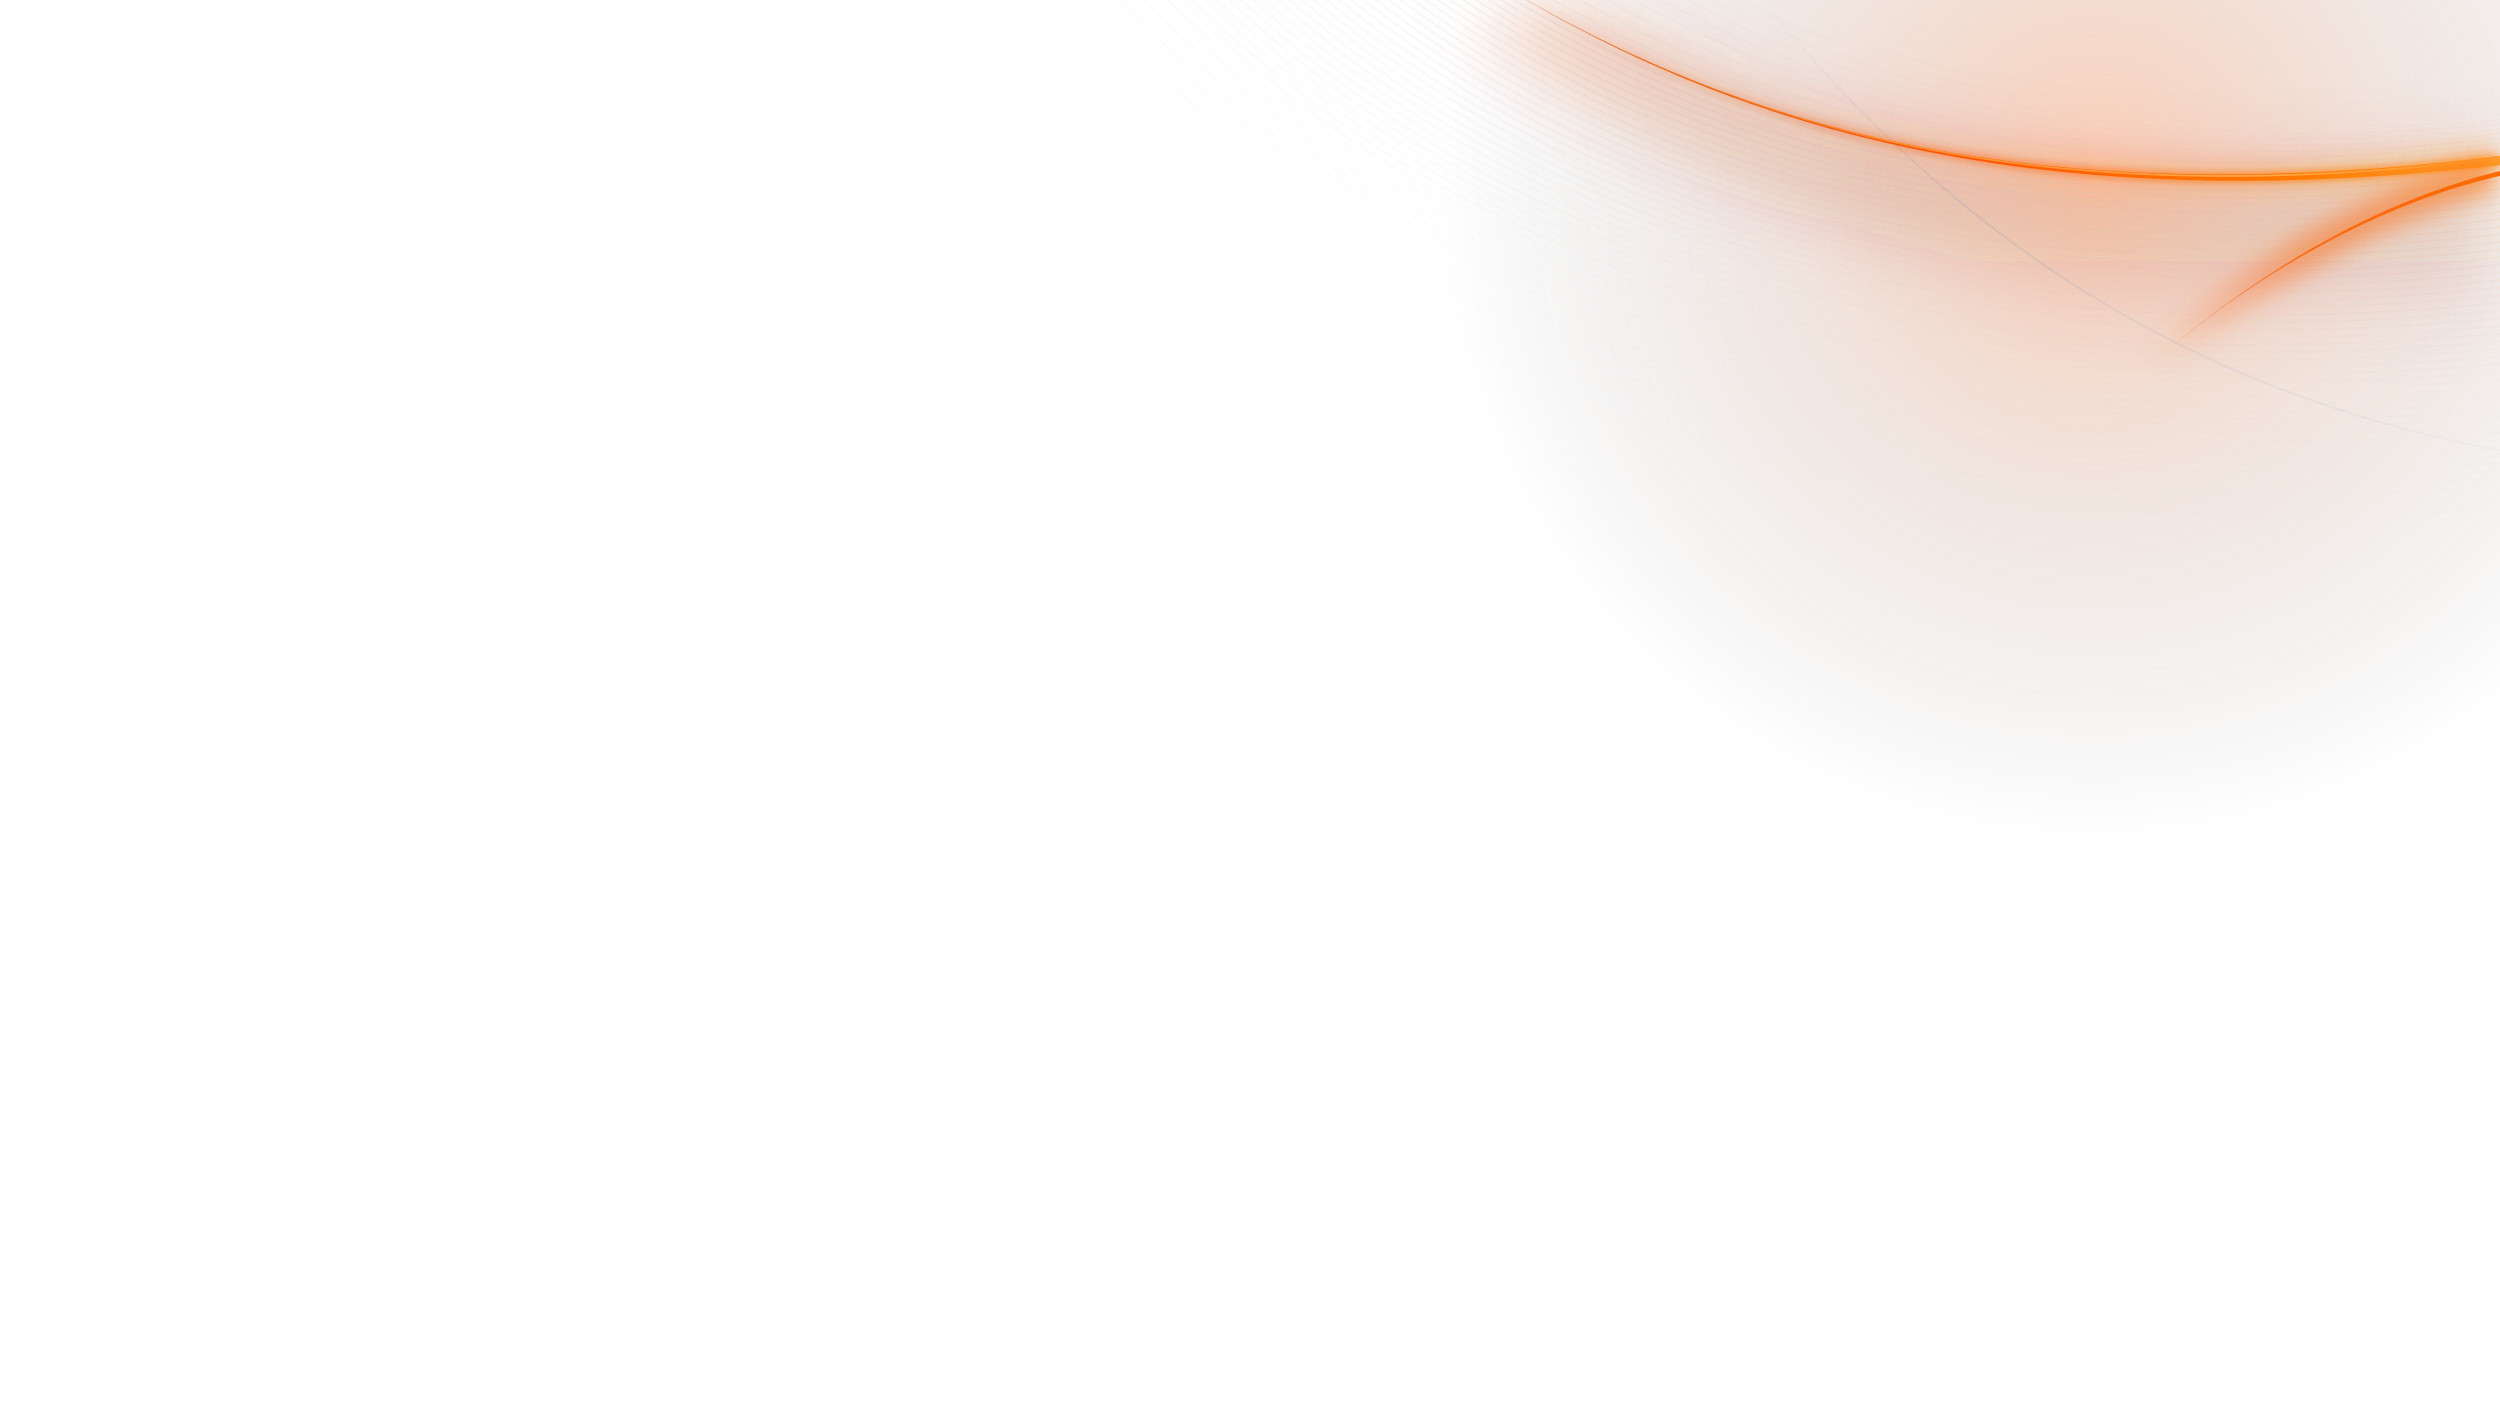
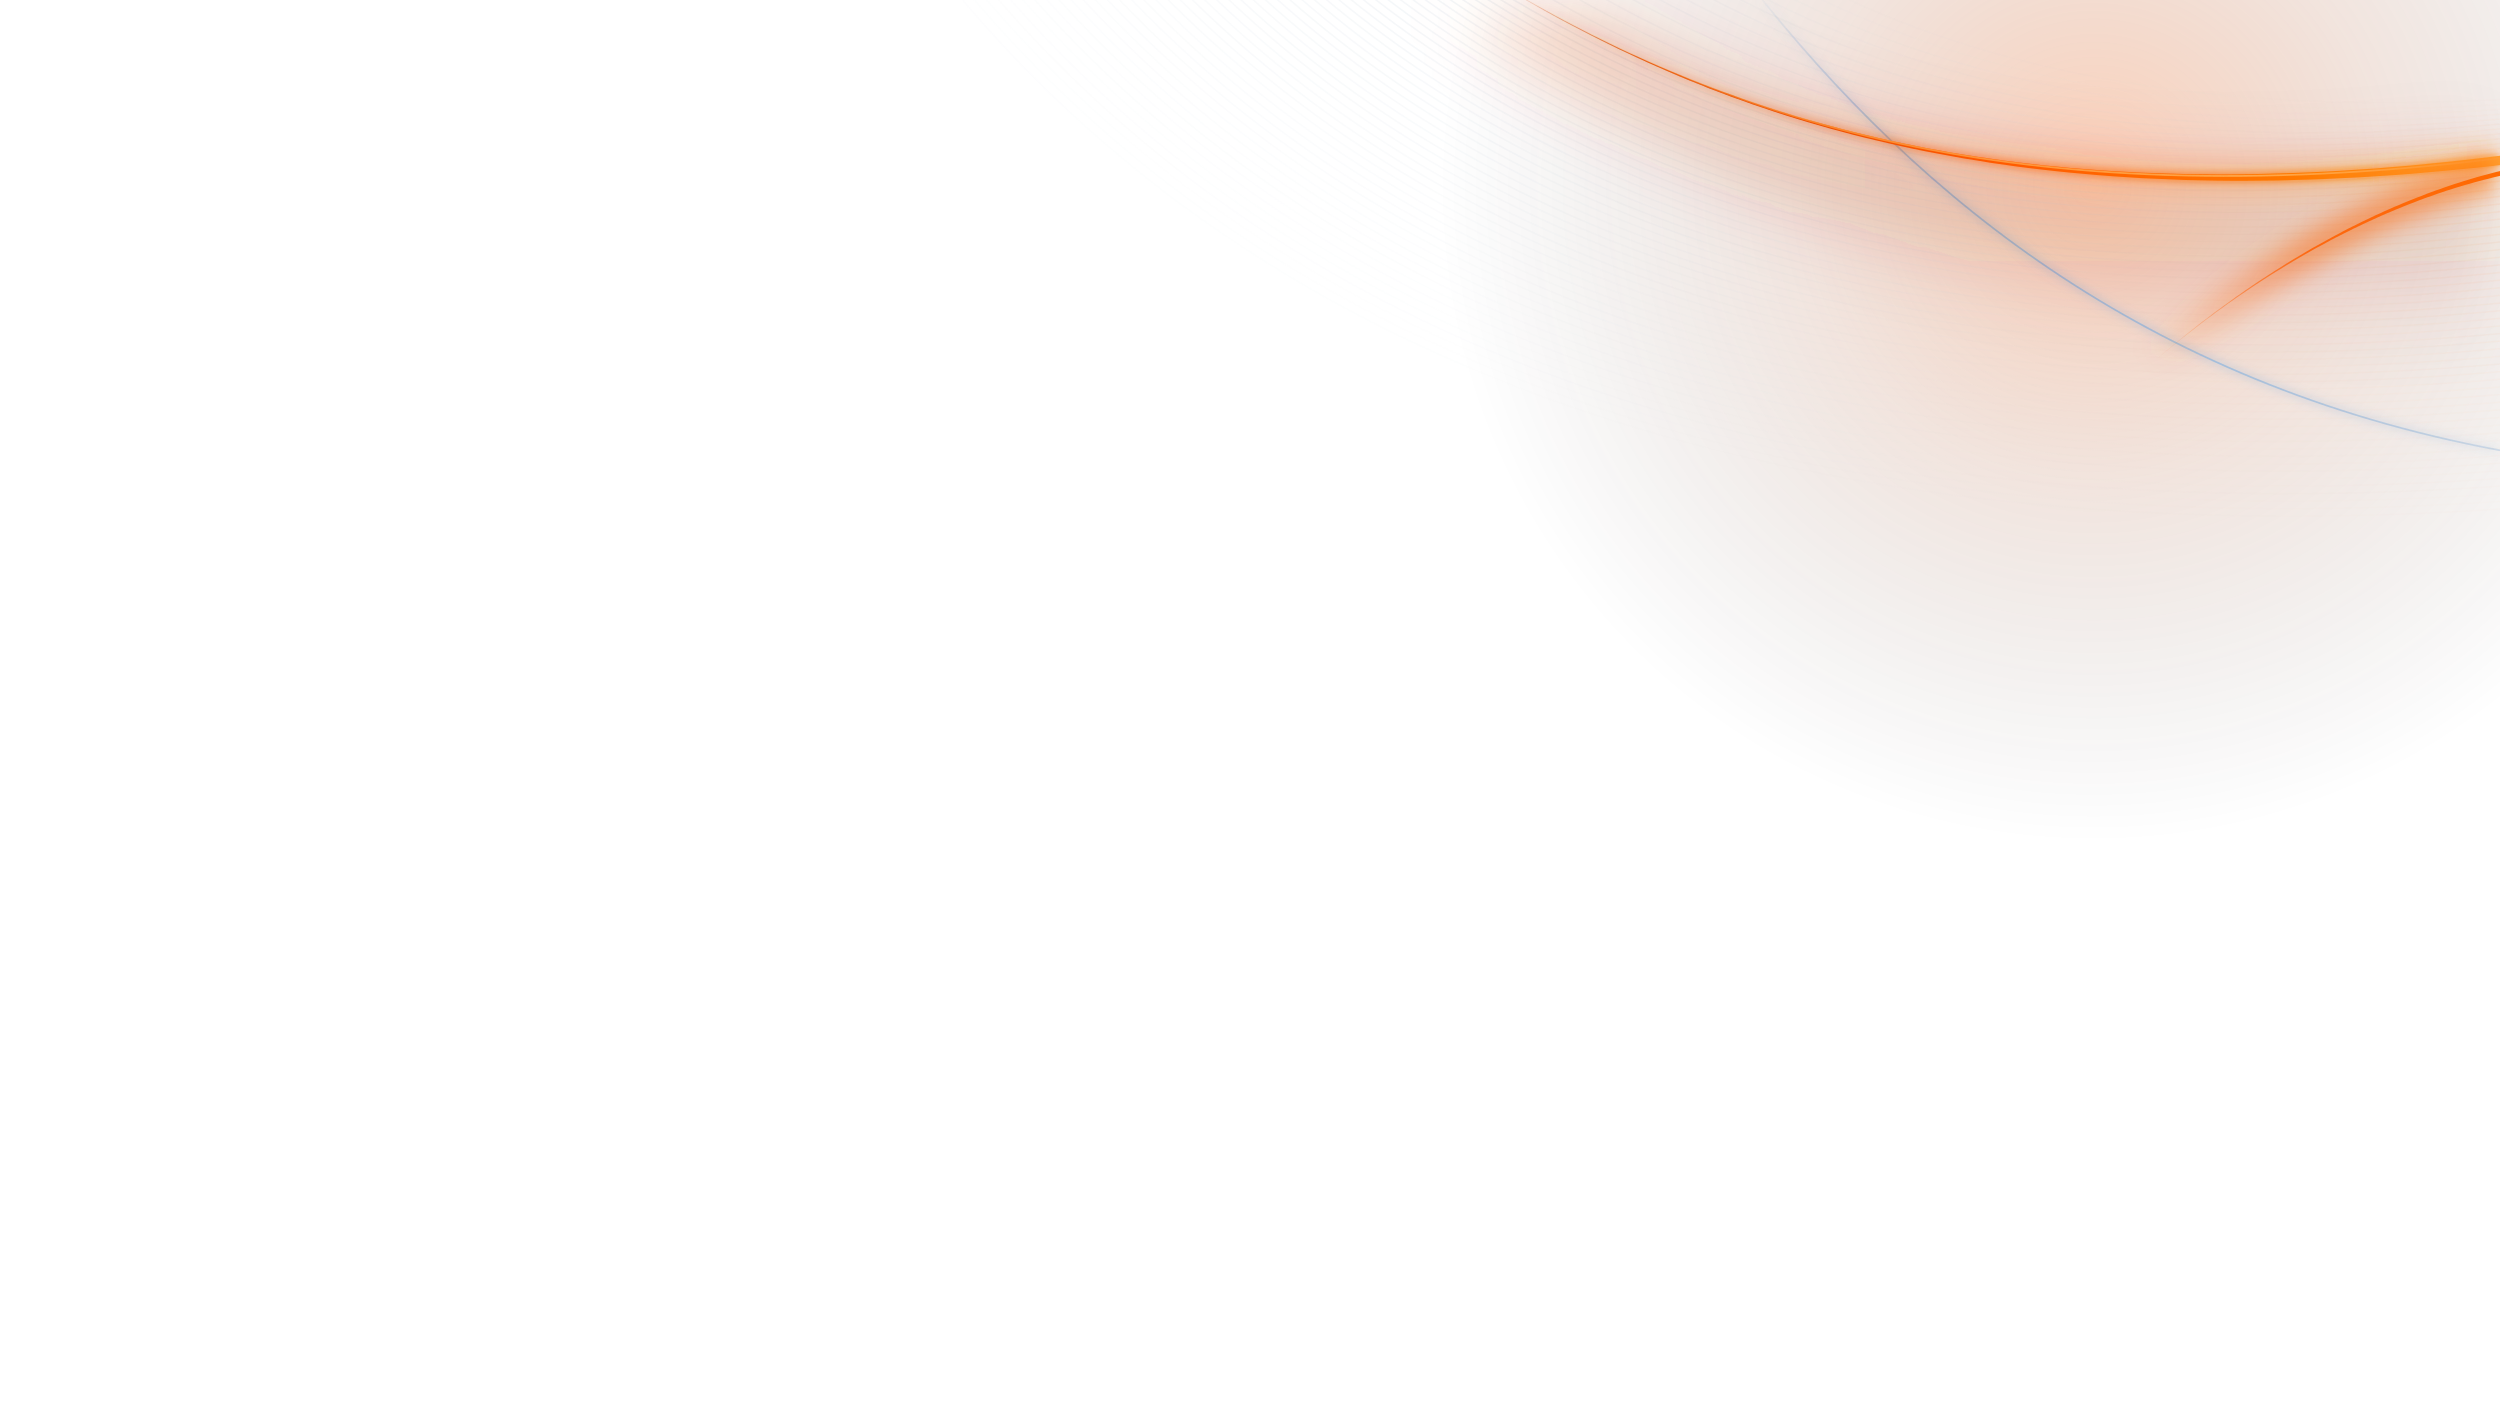
<svg xmlns="http://www.w3.org/2000/svg" viewBox="0 0 1600 900" preserveAspectRatio="xMaxYMin meet" width="1600" height="900">
  <defs>
    <linearGradient id="fio" x1="0" y1="0" x2="1" y2="0">
      <stop offset="0" stop-color="#9FB4C8" />
      <stop offset=".55" stop-color="#C9D3DC" />
      <stop offset="1" stop-color="#FFB27A" />
    </linearGradient>
    <linearGradient id="laranja" x1="0" y1="0" x2="1" y2="0">
      <stop offset="0" stop-color="#FF4D00" stop-opacity="0" />
      <stop offset=".15" stop-color="#FF5A00" />
      <stop offset=".6" stop-color="#FF6600" />
      <stop offset="1" stop-color="#FF7A00" />
    </linearGradient>
    <linearGradient id="nucleo" x1="0" y1="0" x2="1" y2="0">
      <stop offset="0" stop-color="#FFA040" stop-opacity="0" />
      <stop offset=".35" stop-color="#FFA040" stop-opacity=".9" />
      <stop offset=".75" stop-color="#FFB45C" />
      <stop offset="1" stop-color="#FFA040" stop-opacity=".6" />
    </linearGradient>
    <linearGradient id="laranja2" x1="0" y1="1" x2="1" y2="0">
      <stop offset="0" stop-color="#FF5A00" stop-opacity="0" />
      <stop offset=".5" stop-color="#FF5E00" stop-opacity=".85" />
      <stop offset="1" stop-color="#FF6A00" />
    </linearGradient>
    <linearGradient id="azul" x1="0" y1="0" x2="1" y2="1">
-       <stop offset="0" stop-color="#7FA3C8" stop-opacity="0" />
-       <stop offset=".4" stop-color="#7FA3C8" stop-opacity=".22" />
-       <stop offset="1" stop-color="#7FA3C8" stop-opacity=".05" />
+       <stop offset="0" stop-color="#6F9FD0" stop-opacity="0" />
+       <stop offset=".25" stop-color="#6F9FD0" stop-opacity=".55" />
+       <stop offset=".7" stop-color="#8DB6E0" stop-opacity=".7" />
+       <stop offset="1" stop-color="#6F9FD0" stop-opacity=".25" />
    </linearGradient>
    <radialGradient id="neblina" cx="1340" cy="120" r="420" gradientUnits="userSpaceOnUse">
      <stop offset="0" stop-color="#FF5A00" stop-opacity=".28" />
      <stop offset=".45" stop-color="#9A3200" stop-opacity=".13" />
      <stop offset="1" stop-color="#000" stop-opacity="0" />
    </radialGradient>
    <linearGradient id="lamina" x1="960" y1="0" x2="1600" y2="0" gradientUnits="userSpaceOnUse">
      <stop offset="0" stop-color="#A82400" stop-opacity="0" />
      <stop offset=".15" stop-color="#E04400" />
      <stop offset=".5" stop-color="#FF5A00" />
      <stop offset=".8" stop-color="#FF7A00" />
      <stop offset="1" stop-color="#FFA030" />
    </linearGradient>
    <linearGradient id="luzBaixo" x1="0" y1="0" x2="0" y2="1">
      <stop offset="0" stop-color="#FF5A00" stop-opacity=".68" />
      <stop offset=".35" stop-color="#D04000" stop-opacity=".28" />
      <stop offset="1" stop-color="#5A1A00" stop-opacity="0" />
    </linearGradient>
    <filter id="halo" x="-20%" y="-60%" width="140%" height="220%">
      <feGaussianBlur stdDeviation="10" />
    </filter>
    <filter id="espalha" x="-20%" y="-60%" width="140%" height="220%">
      <feGaussianBlur stdDeviation="26" />
    </filter>
    <filter id="brilho" x="-20%" y="-50%" width="140%" height="200%">
      <feGaussianBlur stdDeviation="9" />
    </filter>
    <filter id="brilhoFino" x="-20%" y="-50%" width="140%" height="200%">
      <feGaussianBlur stdDeviation="2.6" />
    </filter>
  </defs>
  <rect x="700" y="-200" width="1000" height="800" fill="url(#neblina)" />
  <g fill="none" stroke-width="1">
    <path d="M 952.3 -10 C 1103.8 83.8, 1297.4 144.7, 1610 104.9" stroke="url(#fio)" stroke-opacity="0.144" />
    <path d="M 944.7 -10 C 1097.7 87.7, 1294.9 149.4, 1610 109.8" stroke="url(#fio)" stroke-opacity="0.140" />
    <path d="M 937 -10 C 1091.5 91.5, 1292.3 154, 1610 114.7" stroke="url(#fio)" stroke-opacity="0.137" />
    <path d="M 929.4 -10 C 1085.3 95.3, 1289.8 158.7, 1610 119.6" stroke="url(#fio)" stroke-opacity="0.133" />
    <path d="M 921.7 -10 C 1079.1 99.1, 1287.2 163.4, 1610 124.5" stroke="url(#fio)" stroke-opacity="0.129" />
    <path d="M 914 -10 C 1073 103, 1284.7 168.1, 1610 129.4" stroke="url(#fio)" stroke-opacity="0.125" />
    <path d="M 906.4 -10 C 1066.8 106.8, 1282.1 172.8, 1610 134.3" stroke="url(#fio)" stroke-opacity="0.122" />
    <path d="M 898.7 -10 C 1060.6 110.6, 1279.6 177.4, 1610 139.1" stroke="url(#fio)" stroke-opacity="0.118" />
    <path d="M 891.1 -10 C 1054.5 114.5, 1277 182.1, 1610 144" stroke="url(#fio)" stroke-opacity="0.115" />
    <path d="M 883.4 -10 C 1048.3 118.3, 1274.5 186.8, 1610 148.9" stroke="url(#fio)" stroke-opacity="0.111" />
    <path d="M 875.7 -10 C 1042.1 122.1, 1271.9 191.5, 1610 153.8" stroke="url(#fio)" stroke-opacity="0.108" />
    <path d="M 868.1 -10 C 1036 126, 1269.4 196.2, 1610 158.7" stroke="url(#fio)" stroke-opacity="0.104" />
    <path d="M 860.4 -10 C 1029.8 129.8, 1266.8 200.9, 1610 163.6" stroke="url(#fio)" stroke-opacity="0.101" />
    <path d="M 852.8 -10 C 1023.6 133.6, 1264.3 205.5, 1610 168.5" stroke="url(#fio)" stroke-opacity="0.097" />
    <path d="M 845.1 -10 C 1017.4 137.4, 1261.7 210.2, 1610 173.4" stroke="url(#fio)" stroke-opacity="0.094" />
    <path d="M 837.4 -10 C 1011.3 141.3, 1259.1 214.9, 1610 178.3" stroke="url(#fio)" stroke-opacity="0.091" />
    <path d="M 829.8 -10 C 1005.1 145.1, 1256.6 219.6, 1610 183.2" stroke="url(#fio)" stroke-opacity="0.087" />
    <path d="M 822.1 -10 C 998.9 148.9, 1254 224.3, 1610 188.1" stroke="url(#fio)" stroke-opacity="0.084" />
    <path d="M 814.5 -10 C 992.8 152.8, 1251.5 228.9, 1610 193" stroke="url(#fio)" stroke-opacity="0.081" />
    <path d="M 806.8 -10 C 986.6 156.6, 1248.9 233.6, 1610 197.9" stroke="url(#fio)" stroke-opacity="0.078" />
    <path d="M 799.1 -10 C 980.4 160.4, 1246.4 238.3, 1610 202.8" stroke="url(#fio)" stroke-opacity="0.075" />
    <path d="M 791.5 -10 C 974.3 164.3, 1243.8 243, 1610 207.7" stroke="url(#fio)" stroke-opacity="0.072" />
    <path d="M 783.8 -10 C 968.1 168.1, 1241.3 247.7, 1610 212.6" stroke="url(#fio)" stroke-opacity="0.069" />
    <path d="M 776.2 -10 C 961.9 171.9, 1238.7 252.3, 1610 217.4" stroke="url(#fio)" stroke-opacity="0.066" />
    <path d="M 768.5 -10 C 955.7 175.7, 1236.2 257, 1610 222.3" stroke="url(#fio)" stroke-opacity="0.063" />
    <path d="M 760.9 -10 C 949.6 179.6, 1233.6 261.7, 1610 227.2" stroke="url(#fio)" stroke-opacity="0.060" />
    <path d="M 753.2 -10 C 943.4 183.4, 1231.1 266.4, 1610 232.1" stroke="url(#fio)" stroke-opacity="0.057" />
    <path d="M 745.5 -10 C 937.2 187.2, 1228.5 271.1, 1610 237" stroke="url(#fio)" stroke-opacity="0.055" />
    <path d="M 737.9 -10 C 931.1 191.1, 1226 275.7, 1610 241.9" stroke="url(#fio)" stroke-opacity="0.052" />
    <path d="M 730.2 -10 C 924.9 194.9, 1223.4 280.4, 1610 246.8" stroke="url(#fio)" stroke-opacity="0.049" />
    <path d="M 722.6 -10 C 918.7 198.7, 1220.9 285.1, 1610 251.7" stroke="url(#fio)" stroke-opacity="0.047" />
    <path d="M 714.9 -10 C 912.6 202.6, 1218.3 289.8, 1610 256.6" stroke="url(#fio)" stroke-opacity="0.044" />
    <path d="M 707.2 -10 C 906.4 206.4, 1215.7 294.5, 1610 261.5" stroke="url(#fio)" stroke-opacity="0.042" />
    <path d="M 699.6 -10 C 900.2 210.2, 1213.2 299.1, 1610 266.4" stroke="url(#fio)" stroke-opacity="0.040" />
    <path d="M 691.9 -10 C 894 214, 1210.6 303.8, 1610 271.3" stroke="url(#fio)" stroke-opacity="0.037" />
    <path d="M 684.3 -10 C 887.9 217.9, 1208.1 308.5, 1610 276.2" stroke="url(#fio)" stroke-opacity="0.035" />
    <path d="M 676.6 -10 C 881.7 221.7, 1205.5 313.2, 1610 281.1" stroke="url(#fio)" stroke-opacity="0.033" />
    <path d="M 668.9 -10 C 875.5 225.5, 1203 317.9, 1610 286" stroke="url(#fio)" stroke-opacity="0.031" />
    <path d="M 661.3 -10 C 869.4 229.4, 1200.4 322.6, 1610 290.9" stroke="url(#fio)" stroke-opacity="0.029" />
    <path d="M 653.6 -10 C 863.2 233.2, 1197.9 327.2, 1610 295.7" stroke="url(#fio)" stroke-opacity="0.027" />
    <path d="M 646 -10 C 857 237, 1195.3 331.9, 1610 300.6" stroke="url(#fio)" stroke-opacity="0.025" />
    <path d="M 638.3 -10 C 850.9 240.9, 1192.8 336.6, 1610 305.5" stroke="url(#fio)" stroke-opacity="0.024" />
    <path d="M 630.6 -10 C 844.7 244.7, 1190.2 341.3, 1610 310.4" stroke="url(#fio)" stroke-opacity="0.022" />
    <path d="M 623 -10 C 838.5 248.5, 1187.7 346, 1610 315.3" stroke="url(#fio)" stroke-opacity="0.021" />
    <path d="M 615.3 -10 C 832.3 252.3, 1185.1 350.6, 1610 320.2" stroke="url(#fio)" stroke-opacity="0.020" />
    <path d="M 607.7 -10 C 826.2 256.2, 1182.6 355.3, 1610 325.1" stroke="url(#fio)" stroke-opacity="0.019" />
    <path d="M 976.9 -10 C 1123.1 76.9, 1309.2 134.6, 1610 96.9" stroke="url(#fio)" stroke-opacity="0.098" />
    <path d="M 993.8 -10 C 1136.2 73.8, 1318.5 129.2, 1610 93.8" stroke="url(#fio)" stroke-opacity="0.091" />
    <path d="M 1010.8 -10 C 1149.2 70.8, 1327.7 123.8, 1610 90.8" stroke="url(#fio)" stroke-opacity="0.084" />
    <path d="M 1027.7 -10 C 1162.3 67.7, 1336.9 118.5, 1610 87.7" stroke="url(#fio)" stroke-opacity="0.077" />
    <path d="M 1044.6 -10 C 1175.4 64.6, 1346.2 113.1, 1610 84.6" stroke="url(#fio)" stroke-opacity="0.070" />
    <path d="M 1061.5 -10 C 1188.5 61.5, 1355.4 107.7, 1610 81.5" stroke="url(#fio)" stroke-opacity="0.063" />
    <path d="M 1078.5 -10 C 1201.5 58.5, 1364.6 102.3, 1610 78.5" stroke="url(#fio)" stroke-opacity="0.057" />
    <path d="M 1095.4 -10 C 1214.6 55.4, 1373.8 96.9, 1610 75.4" stroke="url(#fio)" stroke-opacity="0.050" />
    <path d="M 1112.3 -10 C 1227.7 52.3, 1383.1 91.5, 1610 72.3" stroke="url(#fio)" stroke-opacity="0.043" />
    <path d="M 1129.2 -10 C 1240.8 49.2, 1392.3 86.2, 1610 69.2" stroke="url(#fio)" stroke-opacity="0.036" />
    <path d="M 1146.2 -10 C 1253.8 46.2, 1401.5 80.8, 1610 66.2" stroke="url(#fio)" stroke-opacity="0.029" />
    <path d="M 1163.1 -10 C 1266.9 43.1, 1410.8 75.4, 1610 63.1" stroke="url(#fio)" stroke-opacity="0.022" />
  </g>
-   <path d="M 1120 -10 C 1230 130, 1380 250, 1610 290" fill="none" stroke="url(#azul)" stroke-width="1.2" />
+   <path d="M 1120 -10 C 1230 130, 1380 250, 1610 290" fill="none" stroke="url(#azul)" stroke-width="4" stroke-opacity=".5" filter="url(#brilhoFino)" />
+   <path d="M 1120 -10 C 1230 130, 1380 250, 1610 290" fill="none" stroke="url(#azul)" stroke-width="1.1" />
  <g fill="none" stroke-linecap="round">
    <path d="M 960 -10 L 965.6 -6.6 L 971.3 -3.3 L 977 0 L 982.8 3.3 L 988.6 6.5 L 994.5 9.7 L 1000.3 12.9 L 1006.3 16 L 1012.3 19.1 L 1018.3 22.2 L 1024.4 25.2 L 1030.5 28.2 L 1036.6 31.2 L 1042.9 34.1 L 1049.1 37 L 1055.4 39.8 L 1061.8 42.6 L 1068.2 45.4 L 1074.7 48.1 L 1081.3 50.8 L 1087.8 53.4 L 1094.5 56 L 1101.2 58.5 L 1108 61 L 1114.8 63.4 L 1121.7 65.8 L 1128.6 68.2 L 1135.6 70.5 L 1142.7 72.7 L 1149.8 74.9 L 1157 77 L 1164.3 79.1 L 1171.7 81.1 L 1179.1 83.1 L 1186.5 85 L 1194.1 86.9 L 1201.7 88.7 L 1209.4 90.4 L 1217.2 92.1 L 1225 93.8 L 1232.9 95.3 L 1240.9 96.8 L 1249 98.3 L 1257.1 99.6 L 1265.3 100.9 L 1273.6 102.2 L 1282 103.4 L 1290.5 104.5 L 1299 105.5 L 1307.7 106.5 L 1316.4 107.4 L 1325.2 108.3 L 1334.1 109 L 1343 109.7 L 1352.1 110.3 L 1361.2 110.9 L 1370.5 111.4 L 1379.8 111.8 L 1389.2 112.1 L 1398.8 112.3 L 1408.4 112.5 L 1418.1 112.6 L 1427.9 112.6 L 1437.8 112.6 L 1447.8 112.4 L 1457.8 112.2 L 1468 111.9 L 1478.3 111.5 L 1488.7 111 L 1499.2 110.4 L 1509.8 109.8 L 1520.5 109.1 L 1531.3 108.3 L 1542.2 107.3 L 1553.3 106.3 L 1564.4 105.3 L 1575.6 104.1 L 1587 102.8 L 1598.4 101.5 L 1610 100 L 1624.8 215 L 1612.3 215.1 L 1599.9 215.1 L 1587.6 215 L 1575.5 214.7 L 1563.4 214.4 L 1551.5 214 L 1539.7 213.5 L 1528 212.9 L 1516.4 212.2 L 1505 211.5 L 1493.7 210.6 L 1482.5 209.7 L 1471.4 208.7 L 1460.4 207.5 L 1449.5 206.3 L 1438.7 205.1 L 1428.1 203.7 L 1417.6 202.3 L 1407.1 200.7 L 1396.8 199.1 L 1386.6 197.4 L 1376.6 195.7 L 1366.6 193.9 L 1356.7 191.9 L 1347 190 L 1337.3 187.9 L 1327.8 185.8 L 1318.3 183.6 L 1309 181.3 L 1299.8 179 L 1290.7 176.6 L 1281.6 174.1 L 1272.7 171.6 L 1263.9 169 L 1255.2 166.3 L 1246.6 163.6 L 1238.1 160.8 L 1229.7 157.9 L 1221.4 155.1 L 1213.2 152.1 L 1205.1 149.1 L 1197.1 146 L 1189.2 142.9 L 1181.3 139.7 L 1173.6 136.5 L 1166 133.3 L 1158.4 129.9 L 1151 126.6 L 1143.6 123.2 L 1136.3 119.7 L 1129.1 116.2 L 1122 112.7 L 1115 109.1 L 1108.1 105.5 L 1101.2 101.9 L 1094.5 98.2 L 1087.8 94.5 L 1081.2 90.8 L 1074.6 87 L 1068.2 83.2 L 1061.8 79.4 L 1055.5 75.5 L 1049.2 71.6 L 1043.1 67.7 L 1036.9 63.8 L 1030.9 59.8 L 1024.9 55.9 L 1019 51.9 L 1013.2 47.9 L 1007.4 43.9 L 1001.6 39.8 L 995.9 35.8 L 990.3 31.7 L 984.7 27.7 L 979.1 23.6 L 973.6 19.6 L 968.1 15.6 L 962.7 11.6 L 957.2 7.6 L 951.8 3.7 Z" fill="url(#luzBaixo)" stroke="none" filter="url(#espalha)" />
    <path d="M 960 -10.1 L 965.7 -6.7 L 971.4 -3.4 L 977.1 -0.1 L 982.9 3.2 L 988.7 6.4 L 994.5 9.6 L 1000.4 12.8 L 1006.3 15.9 L 1012.3 19 L 1018.3 22.1 L 1024.4 25.1 L 1030.5 28.1 L 1036.7 31.1 L 1042.9 34 L 1049.2 36.8 L 1055.5 39.7 L 1061.9 42.5 L 1068.3 45.2 L 1074.8 47.9 L 1081.3 50.6 L 1087.9 53.2 L 1094.6 55.8 L 1101.3 58.3 L 1108.1 60.7 L 1114.9 63.2 L 1121.8 65.6 L 1128.7 67.9 L 1135.7 70.2 L 1142.8 72.4 L 1149.9 74.6 L 1157.2 76.7 L 1164.4 78.7 L 1171.8 80.7 L 1179.2 82.7 L 1186.7 84.6 L 1194.2 86.4 L 1201.8 88.2 L 1209.5 90 L 1217.3 91.6 L 1225.1 93.2 L 1233 94.8 L 1241 96.2 L 1249.1 97.7 L 1257.2 99 L 1265.4 100.3 L 1273.7 101.5 L 1282.1 102.7 L 1290.6 103.8 L 1299.1 104.8 L 1307.7 105.8 L 1316.4 106.6 L 1325.2 107.5 L 1334.1 108.2 L 1343.1 108.9 L 1352.1 109.5 L 1361.3 110 L 1370.5 110.5 L 1379.8 110.8 L 1389.3 111.1 L 1398.8 111.4 L 1408.4 111.5 L 1418.1 111.6 L 1427.9 111.6 L 1437.7 111.5 L 1447.7 111.3 L 1457.8 111 L 1468 110.7 L 1478.3 110.3 L 1488.7 109.8 L 1499.1 109.2 L 1509.7 108.5 L 1520.4 107.8 L 1531.2 106.9 L 1542.1 106 L 1553.1 104.9 L 1564.2 103.8 L 1575.5 102.6 L 1586.8 101.3 L 1598.2 99.9 L 1609.8 98.5 L 1610.6 104.4 L 1599 105.8 L 1587.5 107.1 L 1576.1 108.2 L 1564.8 109.3 L 1553.6 110.3 L 1542.6 111.3 L 1531.6 112.1 L 1520.8 112.8 L 1510.1 113.5 L 1499.4 114 L 1488.9 114.5 L 1478.5 114.9 L 1468.2 115.2 L 1457.9 115.5 L 1447.8 115.6 L 1437.8 115.7 L 1427.9 115.7 L 1418 115.6 L 1408.3 115.4 L 1398.7 115.2 L 1389.2 114.8 L 1379.7 114.4 L 1370.4 114 L 1361.1 113.4 L 1351.9 112.8 L 1342.9 112.1 L 1333.9 111.3 L 1325 110.5 L 1316.2 109.6 L 1307.4 108.6 L 1298.8 107.6 L 1290.2 106.5 L 1281.8 105.3 L 1273.4 104.1 L 1265.1 102.7 L 1256.8 101.4 L 1248.7 99.9 L 1240.6 98.4 L 1232.6 96.9 L 1224.7 95.3 L 1216.9 93.6 L 1209.1 91.8 L 1201.4 90 L 1193.8 88.2 L 1186.2 86.3 L 1178.8 84.3 L 1171.3 82.3 L 1164 80.2 L 1156.7 78.1 L 1149.5 75.9 L 1142.4 73.7 L 1135.3 71.4 L 1128.3 69 L 1121.4 66.7 L 1114.5 64.2 L 1107.7 61.8 L 1100.9 59.2 L 1094.2 56.7 L 1087.6 54 L 1081 51.4 L 1074.5 48.7 L 1068 45.9 L 1061.6 43.1 L 1055.2 40.3 L 1048.9 37.4 L 1042.7 34.5 L 1036.4 31.6 L 1030.3 28.6 L 1024.2 25.6 L 1018.1 22.5 L 1012.1 19.4 L 1006.1 16.3 L 1000.2 13.2 L 994.3 10 L 988.5 6.8 L 982.7 3.5 L 976.9 0.2 L 971.2 -3.1 L 965.5 -6.4 L 959.9 -9.8 Z" fill="url(#lamina)" stroke="none" filter="url(#halo)" opacity="1" />
    <path d="M 960 -10.1 L 965.7 -6.7 L 971.4 -3.4 L 977.1 -0.1 L 982.9 3.2 L 988.7 6.4 L 994.5 9.6 L 1000.4 12.8 L 1006.3 15.9 L 1012.3 19 L 1018.3 22.1 L 1024.4 25.1 L 1030.5 28.1 L 1036.7 31.1 L 1042.9 34 L 1049.2 36.8 L 1055.5 39.7 L 1061.9 42.5 L 1068.3 45.2 L 1074.8 47.9 L 1081.3 50.6 L 1087.9 53.2 L 1094.6 55.8 L 1101.3 58.3 L 1108.1 60.7 L 1114.9 63.2 L 1121.8 65.6 L 1128.7 67.9 L 1135.7 70.2 L 1142.8 72.4 L 1149.9 74.6 L 1157.2 76.7 L 1164.4 78.7 L 1171.8 80.7 L 1179.2 82.7 L 1186.7 84.6 L 1194.2 86.4 L 1201.8 88.2 L 1209.5 90 L 1217.3 91.6 L 1225.1 93.2 L 1233 94.8 L 1241 96.2 L 1249.1 97.7 L 1257.2 99 L 1265.4 100.3 L 1273.7 101.5 L 1282.1 102.7 L 1290.6 103.8 L 1299.1 104.8 L 1307.7 105.8 L 1316.4 106.6 L 1325.2 107.5 L 1334.1 108.2 L 1343.1 108.9 L 1352.1 109.5 L 1361.3 110 L 1370.5 110.5 L 1379.8 110.8 L 1389.3 111.1 L 1398.8 111.4 L 1408.4 111.5 L 1418.1 111.6 L 1427.9 111.6 L 1437.7 111.5 L 1447.7 111.3 L 1457.8 111 L 1468 110.7 L 1478.3 110.3 L 1488.7 109.8 L 1499.1 109.2 L 1509.7 108.5 L 1520.4 107.8 L 1531.2 106.9 L 1542.1 106 L 1553.1 104.9 L 1564.2 103.8 L 1575.5 102.6 L 1586.8 101.3 L 1598.2 99.9 L 1609.8 98.5 L 1610.6 104.4 L 1599 105.8 L 1587.5 107.1 L 1576.1 108.2 L 1564.8 109.3 L 1553.6 110.3 L 1542.6 111.3 L 1531.6 112.1 L 1520.8 112.8 L 1510.1 113.5 L 1499.4 114 L 1488.9 114.5 L 1478.5 114.9 L 1468.2 115.2 L 1457.9 115.5 L 1447.8 115.6 L 1437.8 115.7 L 1427.9 115.7 L 1418 115.6 L 1408.3 115.4 L 1398.7 115.2 L 1389.2 114.8 L 1379.7 114.4 L 1370.4 114 L 1361.1 113.4 L 1351.9 112.8 L 1342.9 112.1 L 1333.9 111.3 L 1325 110.5 L 1316.2 109.6 L 1307.4 108.6 L 1298.8 107.6 L 1290.2 106.5 L 1281.8 105.3 L 1273.4 104.1 L 1265.1 102.7 L 1256.8 101.4 L 1248.7 99.9 L 1240.6 98.4 L 1232.6 96.9 L 1224.7 95.3 L 1216.9 93.6 L 1209.1 91.8 L 1201.4 90 L 1193.8 88.2 L 1186.2 86.3 L 1178.8 84.3 L 1171.3 82.3 L 1164 80.2 L 1156.7 78.1 L 1149.5 75.9 L 1142.4 73.7 L 1135.3 71.4 L 1128.3 69 L 1121.4 66.7 L 1114.5 64.2 L 1107.7 61.8 L 1100.9 59.2 L 1094.2 56.7 L 1087.6 54 L 1081 51.4 L 1074.5 48.7 L 1068 45.9 L 1061.6 43.1 L 1055.2 40.3 L 1048.9 37.4 L 1042.7 34.5 L 1036.4 31.6 L 1030.3 28.6 L 1024.2 25.6 L 1018.1 22.5 L 1012.1 19.4 L 1006.1 16.3 L 1000.2 13.2 L 994.3 10 L 988.5 6.8 L 982.7 3.5 L 976.9 0.2 L 971.2 -3.1 L 965.5 -6.4 L 959.9 -9.8 Z" fill="url(#lamina)" stroke="none" filter="url(#brilhoFino)" />
    <path d="M 960 -10.1 L 965.7 -6.7 L 971.4 -3.4 L 977.1 -0.1 L 982.9 3.2 L 988.7 6.4 L 994.5 9.6 L 1000.4 12.8 L 1006.3 15.9 L 1012.3 19 L 1018.3 22.1 L 1024.4 25.1 L 1030.5 28.1 L 1036.7 31.1 L 1042.9 34 L 1049.2 36.8 L 1055.5 39.7 L 1061.9 42.5 L 1068.3 45.2 L 1074.8 47.9 L 1081.3 50.6 L 1087.9 53.2 L 1094.6 55.8 L 1101.3 58.3 L 1108.1 60.7 L 1114.9 63.2 L 1121.8 65.6 L 1128.7 67.9 L 1135.7 70.2 L 1142.8 72.4 L 1149.9 74.6 L 1157.2 76.7 L 1164.4 78.7 L 1171.8 80.7 L 1179.2 82.7 L 1186.7 84.6 L 1194.2 86.4 L 1201.8 88.2 L 1209.5 90 L 1217.3 91.6 L 1225.1 93.2 L 1233 94.8 L 1241 96.2 L 1249.1 97.7 L 1257.2 99 L 1265.4 100.3 L 1273.7 101.5 L 1282.1 102.7 L 1290.6 103.8 L 1299.1 104.8 L 1307.7 105.8 L 1316.4 106.6 L 1325.2 107.5 L 1334.1 108.2 L 1343.1 108.9 L 1352.1 109.5 L 1361.3 110 L 1370.5 110.5 L 1379.8 110.8 L 1389.3 111.1 L 1398.8 111.4 L 1408.4 111.5 L 1418.1 111.6 L 1427.9 111.6 L 1437.7 111.5 L 1447.7 111.3 L 1457.8 111 L 1468 110.7 L 1478.3 110.3 L 1488.7 109.8 L 1499.1 109.2 L 1509.7 108.5 L 1520.4 107.8 L 1531.2 106.9 L 1542.1 106 L 1553.1 104.9 L 1564.2 103.8 L 1575.5 102.6 L 1586.8 101.3 L 1598.2 99.9 L 1609.8 98.5 L 1610.6 104.4 L 1599 105.8 L 1587.5 107.1 L 1576.1 108.2 L 1564.8 109.3 L 1553.6 110.3 L 1542.6 111.3 L 1531.6 112.1 L 1520.8 112.8 L 1510.1 113.5 L 1499.4 114 L 1488.9 114.5 L 1478.5 114.9 L 1468.2 115.2 L 1457.9 115.5 L 1447.8 115.6 L 1437.8 115.7 L 1427.9 115.7 L 1418 115.6 L 1408.3 115.4 L 1398.7 115.2 L 1389.2 114.8 L 1379.7 114.4 L 1370.4 114 L 1361.1 113.4 L 1351.9 112.8 L 1342.9 112.1 L 1333.9 111.3 L 1325 110.5 L 1316.2 109.6 L 1307.4 108.6 L 1298.8 107.6 L 1290.2 106.5 L 1281.8 105.3 L 1273.4 104.1 L 1265.1 102.7 L 1256.8 101.4 L 1248.7 99.9 L 1240.6 98.4 L 1232.6 96.9 L 1224.7 95.3 L 1216.9 93.6 L 1209.1 91.8 L 1201.4 90 L 1193.8 88.2 L 1186.2 86.3 L 1178.8 84.3 L 1171.3 82.3 L 1164 80.2 L 1156.7 78.1 L 1149.5 75.9 L 1142.4 73.7 L 1135.3 71.4 L 1128.3 69 L 1121.4 66.7 L 1114.5 64.2 L 1107.7 61.8 L 1100.9 59.2 L 1094.2 56.7 L 1087.6 54 L 1081 51.4 L 1074.5 48.7 L 1068 45.9 L 1061.6 43.1 L 1055.2 40.3 L 1048.9 37.4 L 1042.7 34.5 L 1036.4 31.6 L 1030.3 28.6 L 1024.2 25.6 L 1018.1 22.5 L 1012.1 19.4 L 1006.1 16.3 L 1000.2 13.2 L 994.3 10 L 988.5 6.8 L 982.7 3.5 L 976.9 0.2 L 971.2 -3.1 L 965.5 -6.4 L 959.9 -9.8 Z" fill="url(#lamina)" stroke="none" />
    <path d="M 960 -10 C 1110 80, 1300 140, 1610 100" stroke="url(#nucleo)" stroke-width="1.1" stroke-opacity=".8" />
    <path d="M 1380 230 C 1450 170, 1530 125, 1610 108" stroke="url(#laranja2)" stroke-width="16" stroke-opacity=".75" filter="url(#brilho)" />
    <path d="M 1380 229.9 L 1382.6 227.7 L 1385.2 225.5 L 1387.9 223.3 L 1390.5 221.1 L 1393.2 218.9 L 1395.9 216.7 L 1398.5 214.5 L 1401.2 212.4 L 1403.9 210.3 L 1406.6 208.1 L 1409.3 206 L 1412.1 204 L 1414.8 201.9 L 1417.5 199.8 L 1420.3 197.8 L 1423 195.8 L 1425.8 193.8 L 1428.6 191.8 L 1431.3 189.8 L 1434.1 187.9 L 1436.9 185.9 L 1439.7 184 L 1442.5 182.1 L 1445.3 180.2 L 1448.1 178.4 L 1451 176.5 L 1453.8 174.7 L 1456.6 172.9 L 1459.5 171.1 L 1462.3 169.3 L 1465.2 167.5 L 1468 165.8 L 1470.9 164.1 L 1473.8 162.4 L 1476.6 160.7 L 1479.5 159 L 1482.4 157.4 L 1485.3 155.8 L 1488.2 154.2 L 1491.1 152.6 L 1494 151 L 1496.9 149.5 L 1499.8 147.9 L 1502.7 146.4 L 1505.7 144.9 L 1508.6 143.5 L 1511.5 142 L 1514.5 140.6 L 1517.4 139.2 L 1520.3 137.8 L 1523.3 136.5 L 1526.2 135.1 L 1529.2 133.8 L 1532.1 132.5 L 1535.1 131.3 L 1538.1 130 L 1541 128.8 L 1544 127.6 L 1547 126.4 L 1550 125.3 L 1552.9 124.1 L 1555.9 123 L 1558.9 121.9 L 1561.9 120.9 L 1564.9 119.8 L 1567.9 118.8 L 1570.8 117.8 L 1573.8 116.9 L 1576.8 115.9 L 1579.8 115 L 1582.8 114.1 L 1585.8 113.2 L 1588.8 112.4 L 1591.8 111.6 L 1594.8 110.8 L 1597.8 110 L 1600.8 109.3 L 1603.8 108.5 L 1606.8 107.8 L 1609.8 107.2 L 1610.5 110.3 L 1607.5 111 L 1604.5 111.6 L 1601.5 112.2 L 1598.5 112.9 L 1595.5 113.6 L 1592.6 114.4 L 1589.6 115.1 L 1586.6 115.9 L 1583.6 116.7 L 1580.6 117.6 L 1577.6 118.4 L 1574.6 119.3 L 1571.6 120.2 L 1568.6 121.2 L 1565.6 122.1 L 1562.7 123.1 L 1559.7 124.1 L 1556.7 125.2 L 1553.7 126.2 L 1550.7 127.3 L 1547.8 128.4 L 1544.8 129.6 L 1541.8 130.7 L 1538.8 131.9 L 1535.9 133.1 L 1532.9 134.3 L 1529.9 135.6 L 1527 136.8 L 1524 138.1 L 1521.1 139.4 L 1518.1 140.8 L 1515.2 142.1 L 1512.2 143.5 L 1509.3 144.9 L 1506.3 146.3 L 1503.4 147.8 L 1500.5 149.2 L 1497.6 150.7 L 1494.6 152.2 L 1491.7 153.7 L 1488.8 155.3 L 1485.9 156.9 L 1483 158.4 L 1480.1 160 L 1477.2 161.7 L 1474.3 163.3 L 1471.4 165 L 1468.5 166.7 L 1465.7 168.4 L 1462.8 170.1 L 1460 171.9 L 1457.1 173.6 L 1454.2 175.4 L 1451.4 177.2 L 1448.6 179 L 1445.7 180.9 L 1442.9 182.7 L 1440.1 184.6 L 1437.3 186.5 L 1434.5 188.4 L 1431.7 190.3 L 1428.9 192.3 L 1426.1 194.2 L 1423.4 196.2 L 1420.6 198.2 L 1417.8 200.2 L 1415.1 202.3 L 1412.3 204.3 L 1409.6 206.4 L 1406.9 208.5 L 1404.2 210.6 L 1401.5 212.7 L 1398.8 214.8 L 1396.1 216.9 L 1393.4 219.1 L 1390.7 221.3 L 1388.1 223.5 L 1385.4 225.7 L 1382.8 227.9 L 1380.1 230.2 Z" fill="url(#laranja2)" stroke="none" />
  </g>
</svg>
